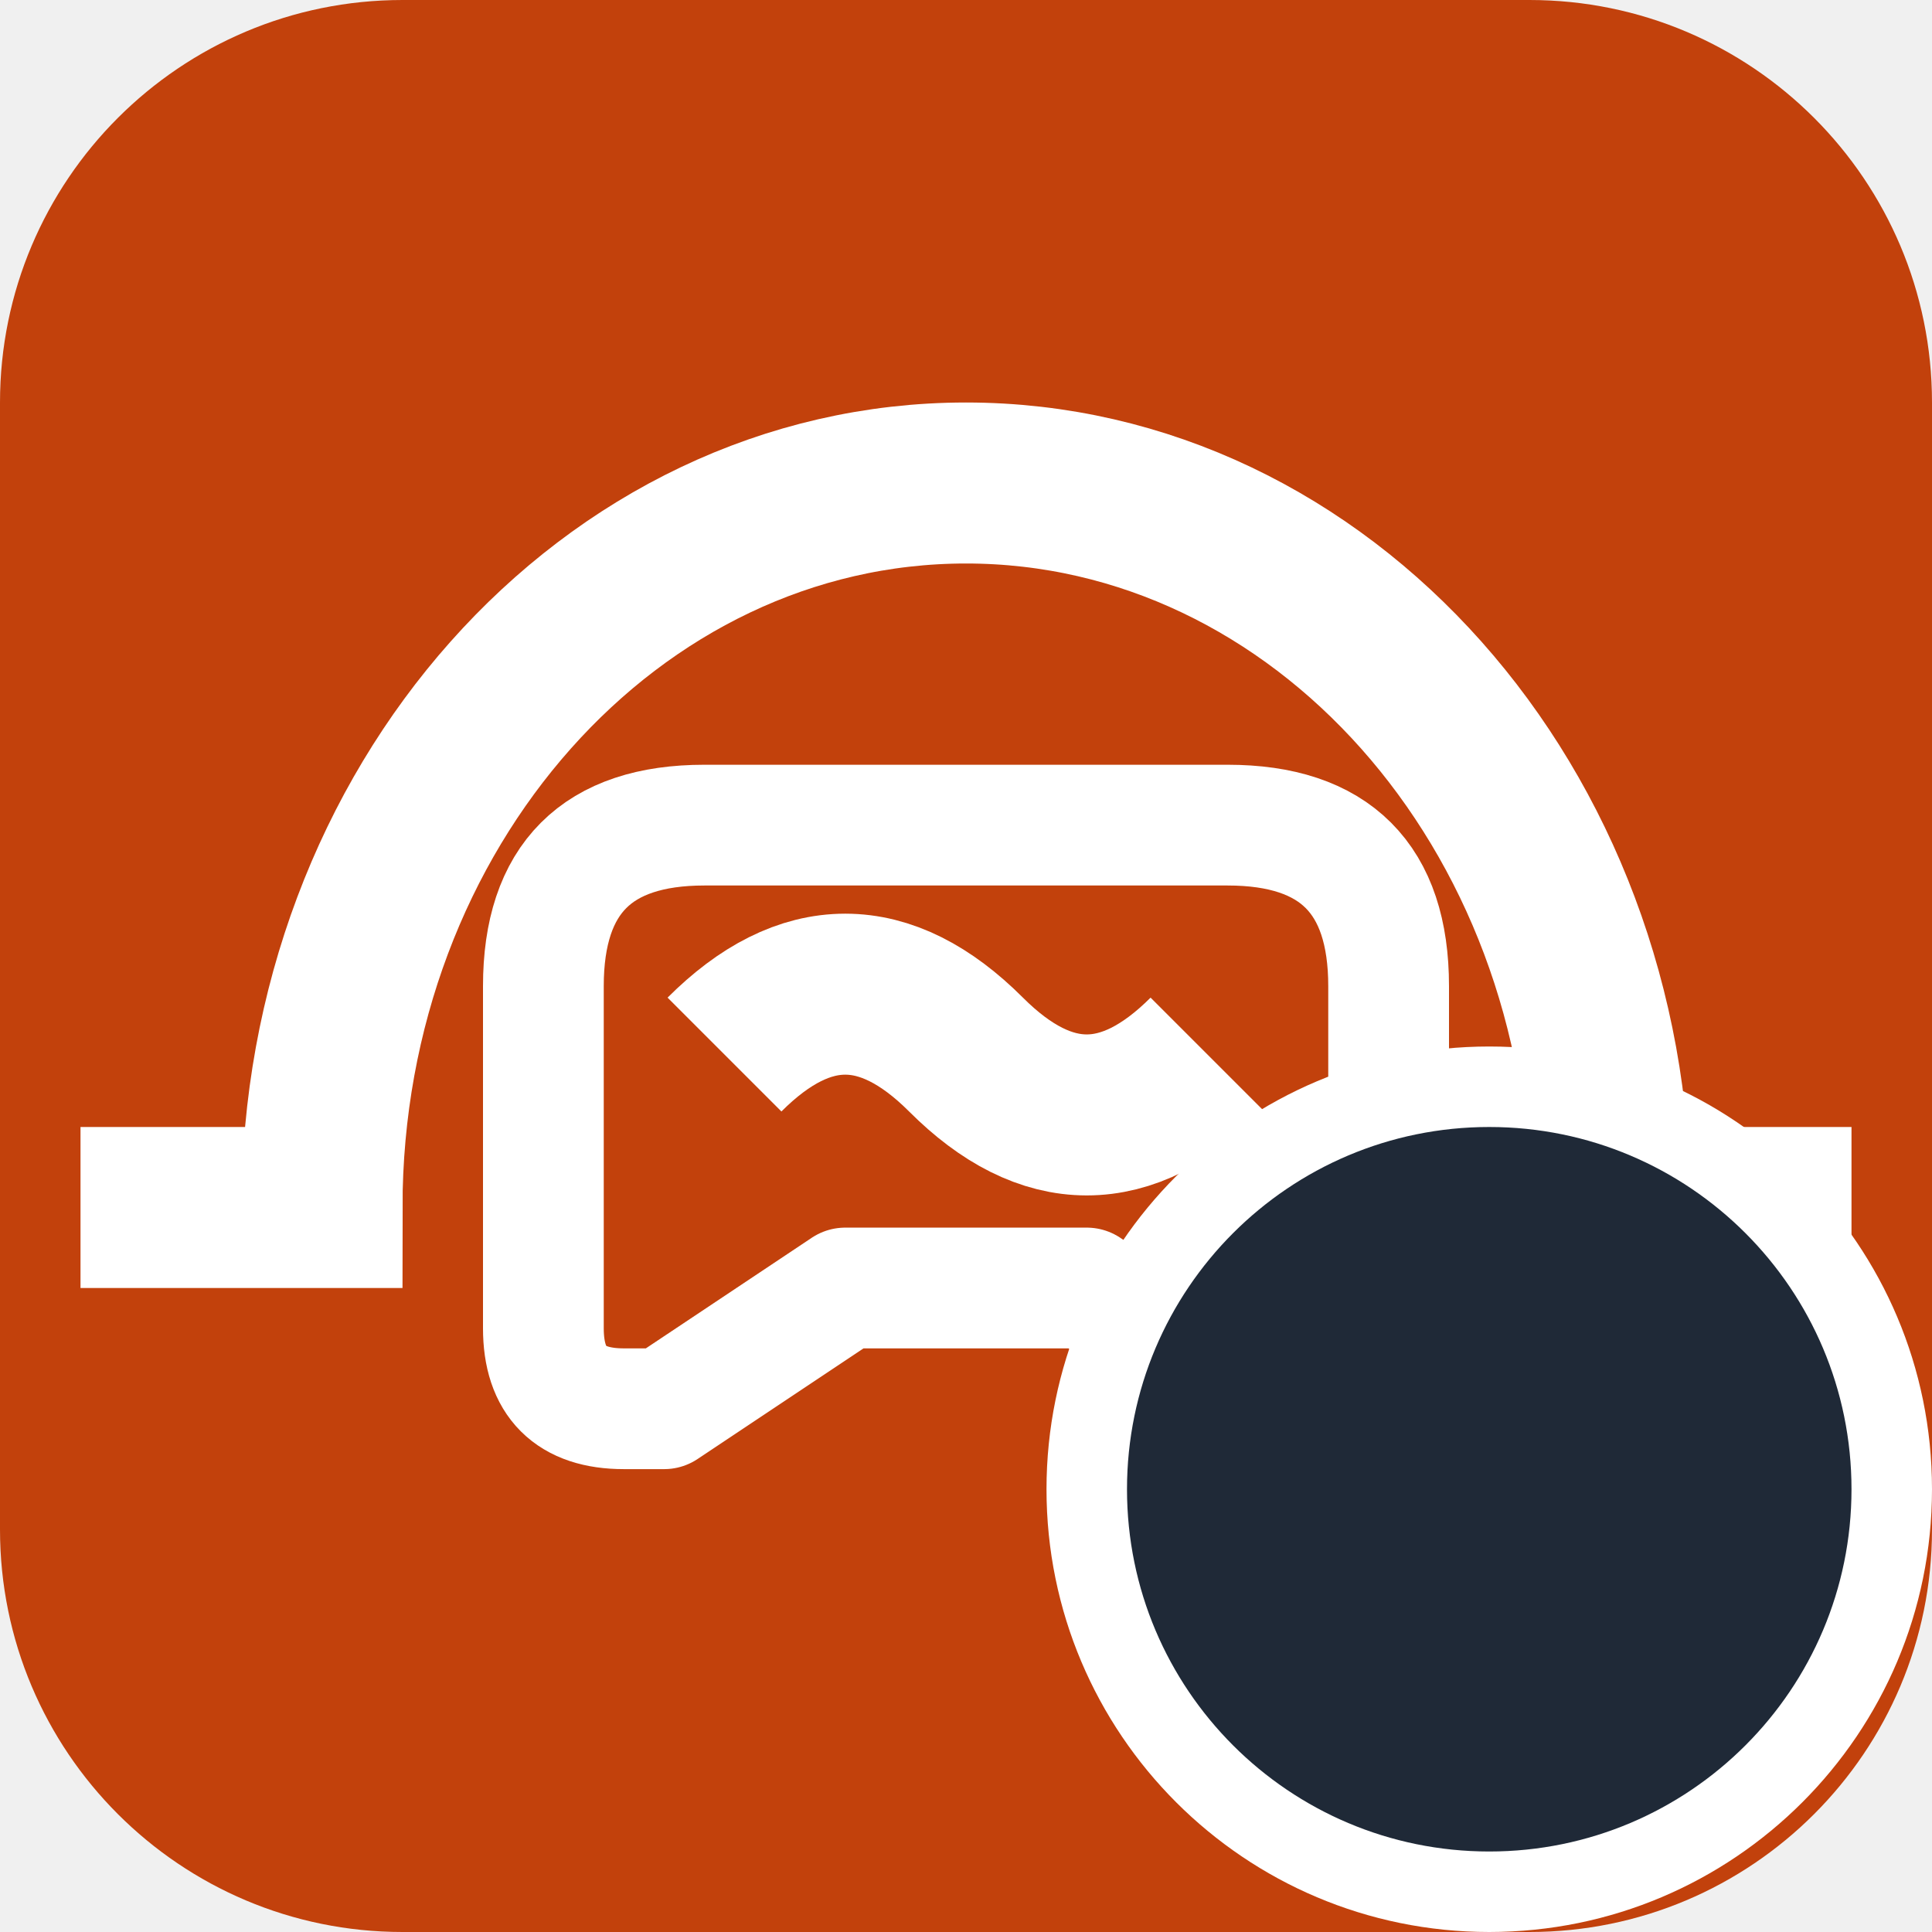
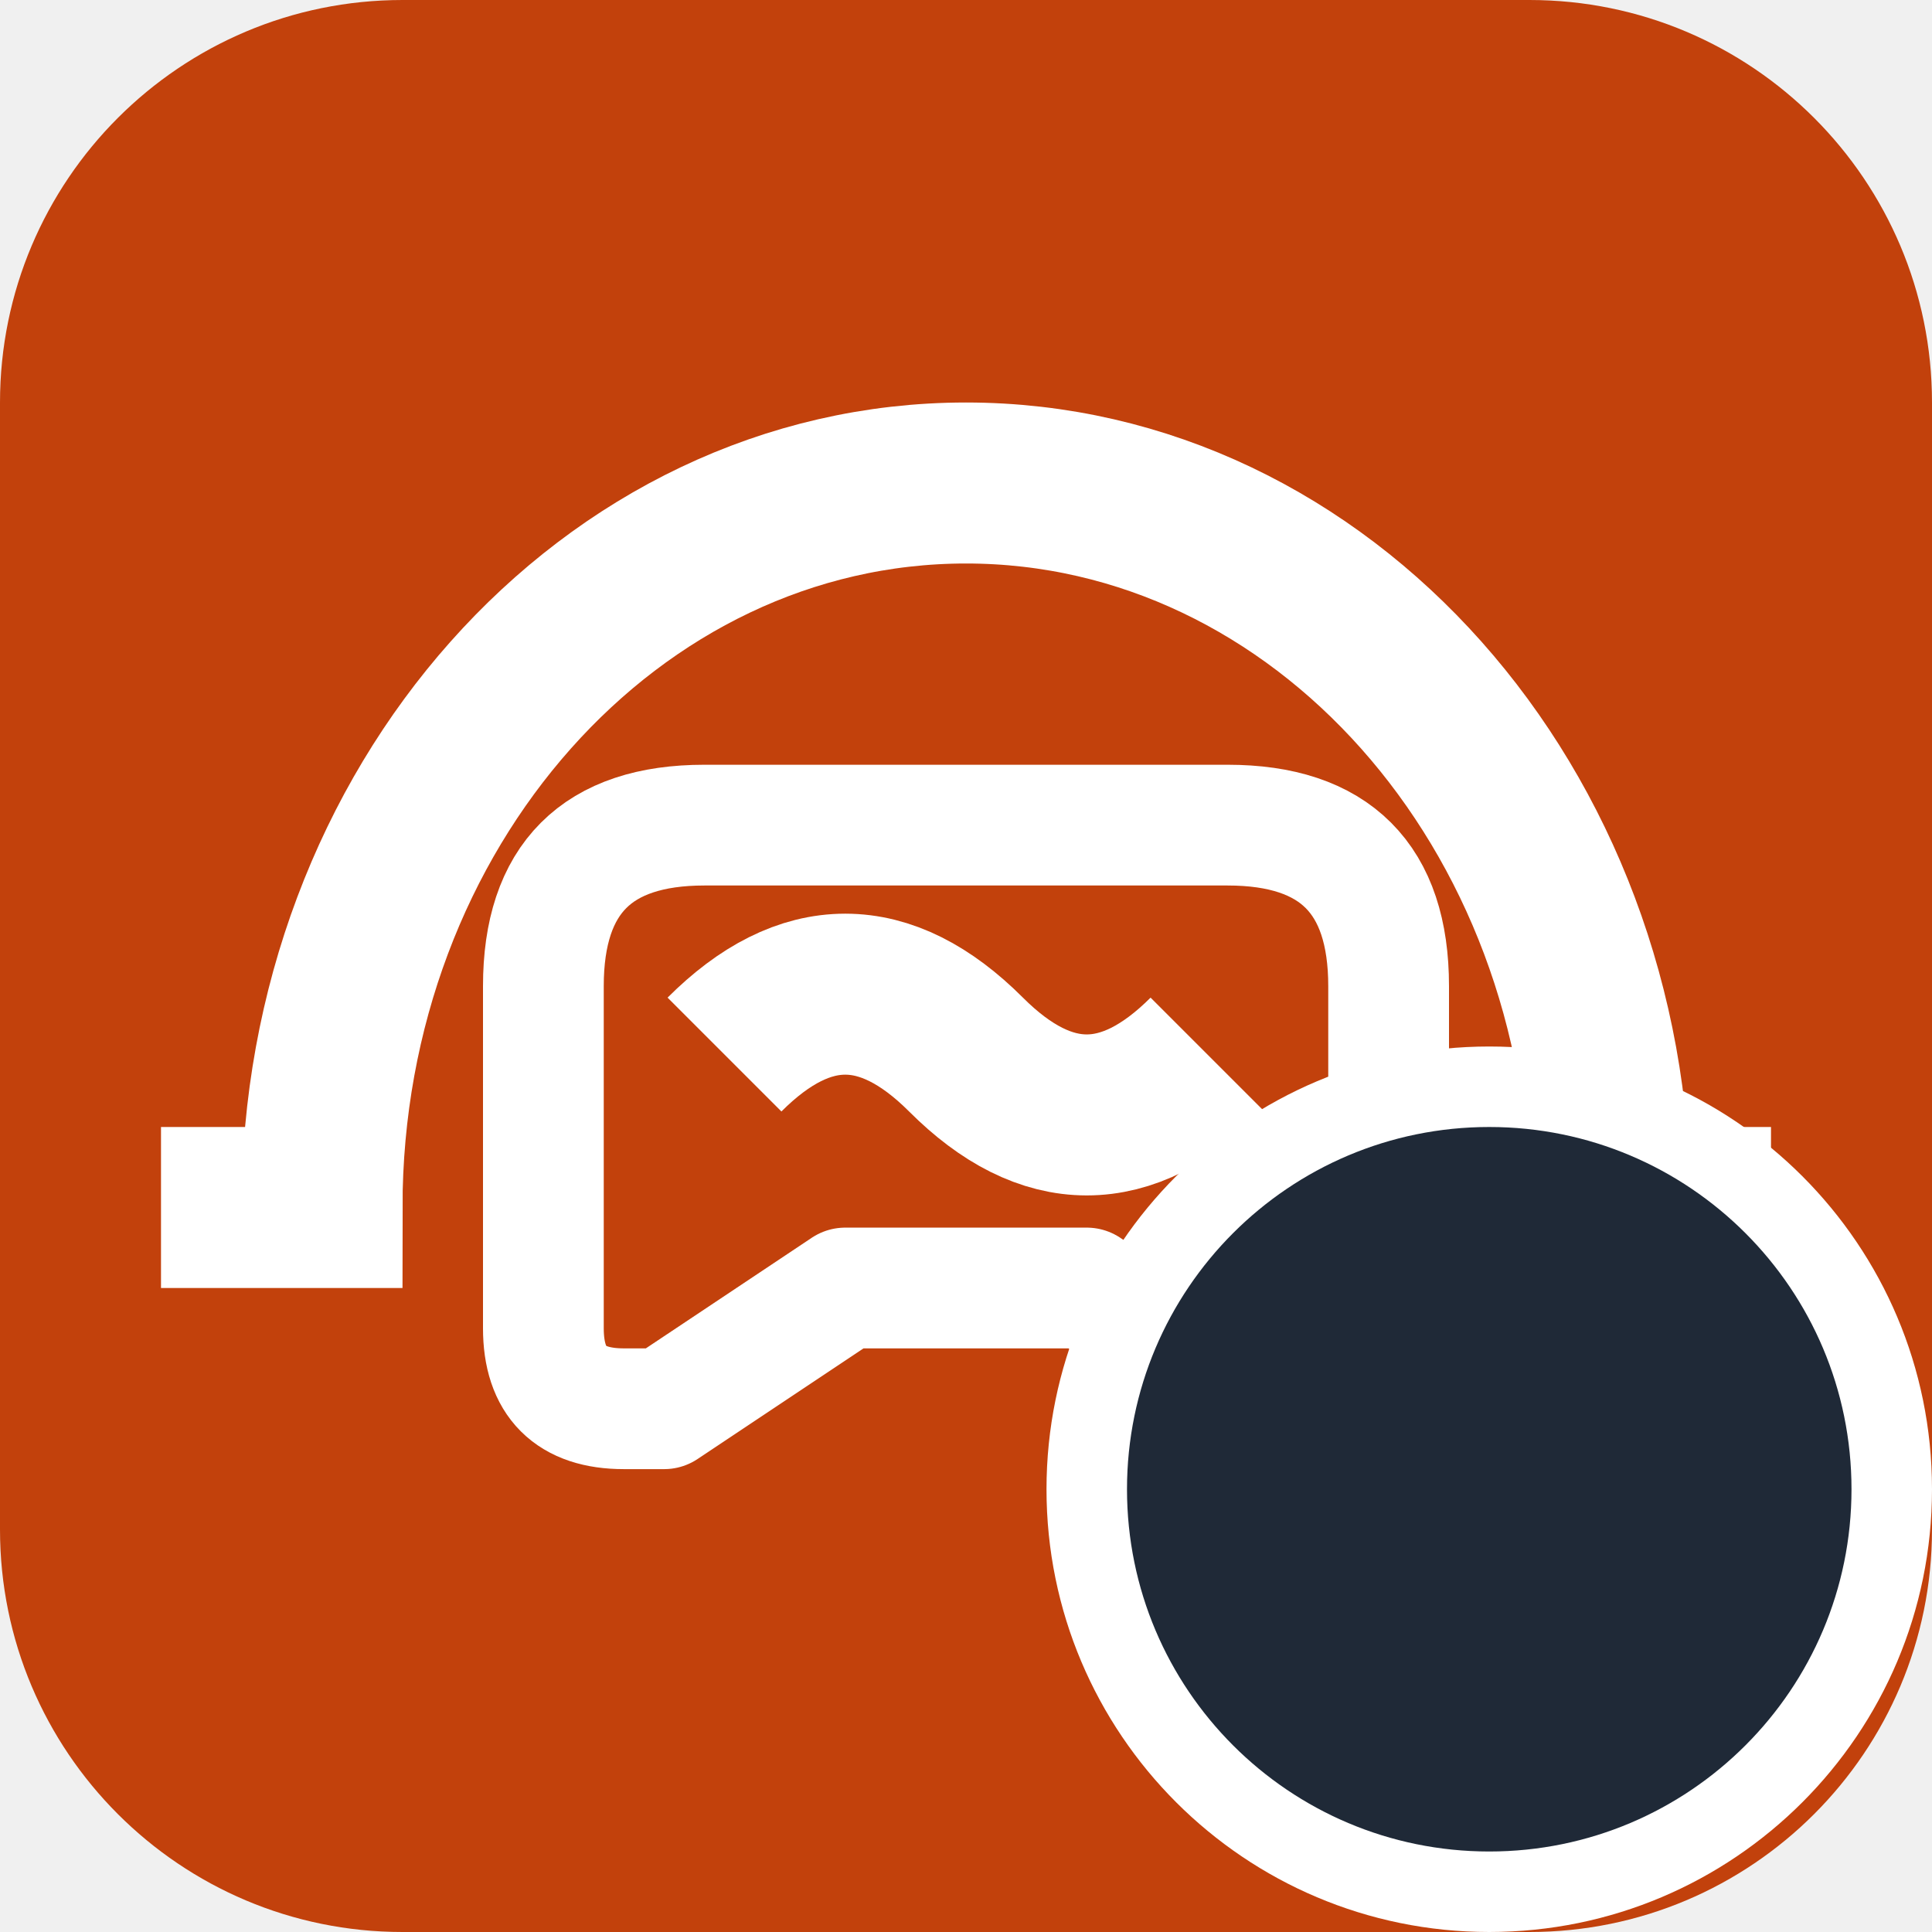
<svg xmlns="http://www.w3.org/2000/svg" viewBox="0 0 24 24" width="24" height="24">
  <svg x="0" y="0" width="24" height="24" viewBox="0 0 24 24">
    <rect width="24" height="24" rx="5" fill="#c2410c" />
    <g fill="none" stroke="#fff">
-       <path d="M1 15H4A8 9 0 0 1 20 15H23" stroke-width="2" />
+       <path d="M2 15H4A8 9 0 0 1 20 15H22" stroke-width="2" />
      <path d="M8.75 10.25H15.25Q17.25 10.25 17.25 12.25V16.5Q17.25 17.5 16.25 17.5H15.75L13.5 16H10.5L8.25 17.5H7.75Q6.75 17.5 6.75 16.5V12.25Q6.75 10.25 8.75 10.25Z" stroke-width="1.5" stroke-linejoin="round" />
      <path d="M9 13.1q1.5-1.5 3 0t3 0" stroke-width="2" />
    </g>
  </svg>
  <circle cx="18.5" cy="18.5" r="5.5" fill="#fff" />
  <circle cx="18.5" cy="18.5" r="4.5" fill="#1f2937" />
</svg>
